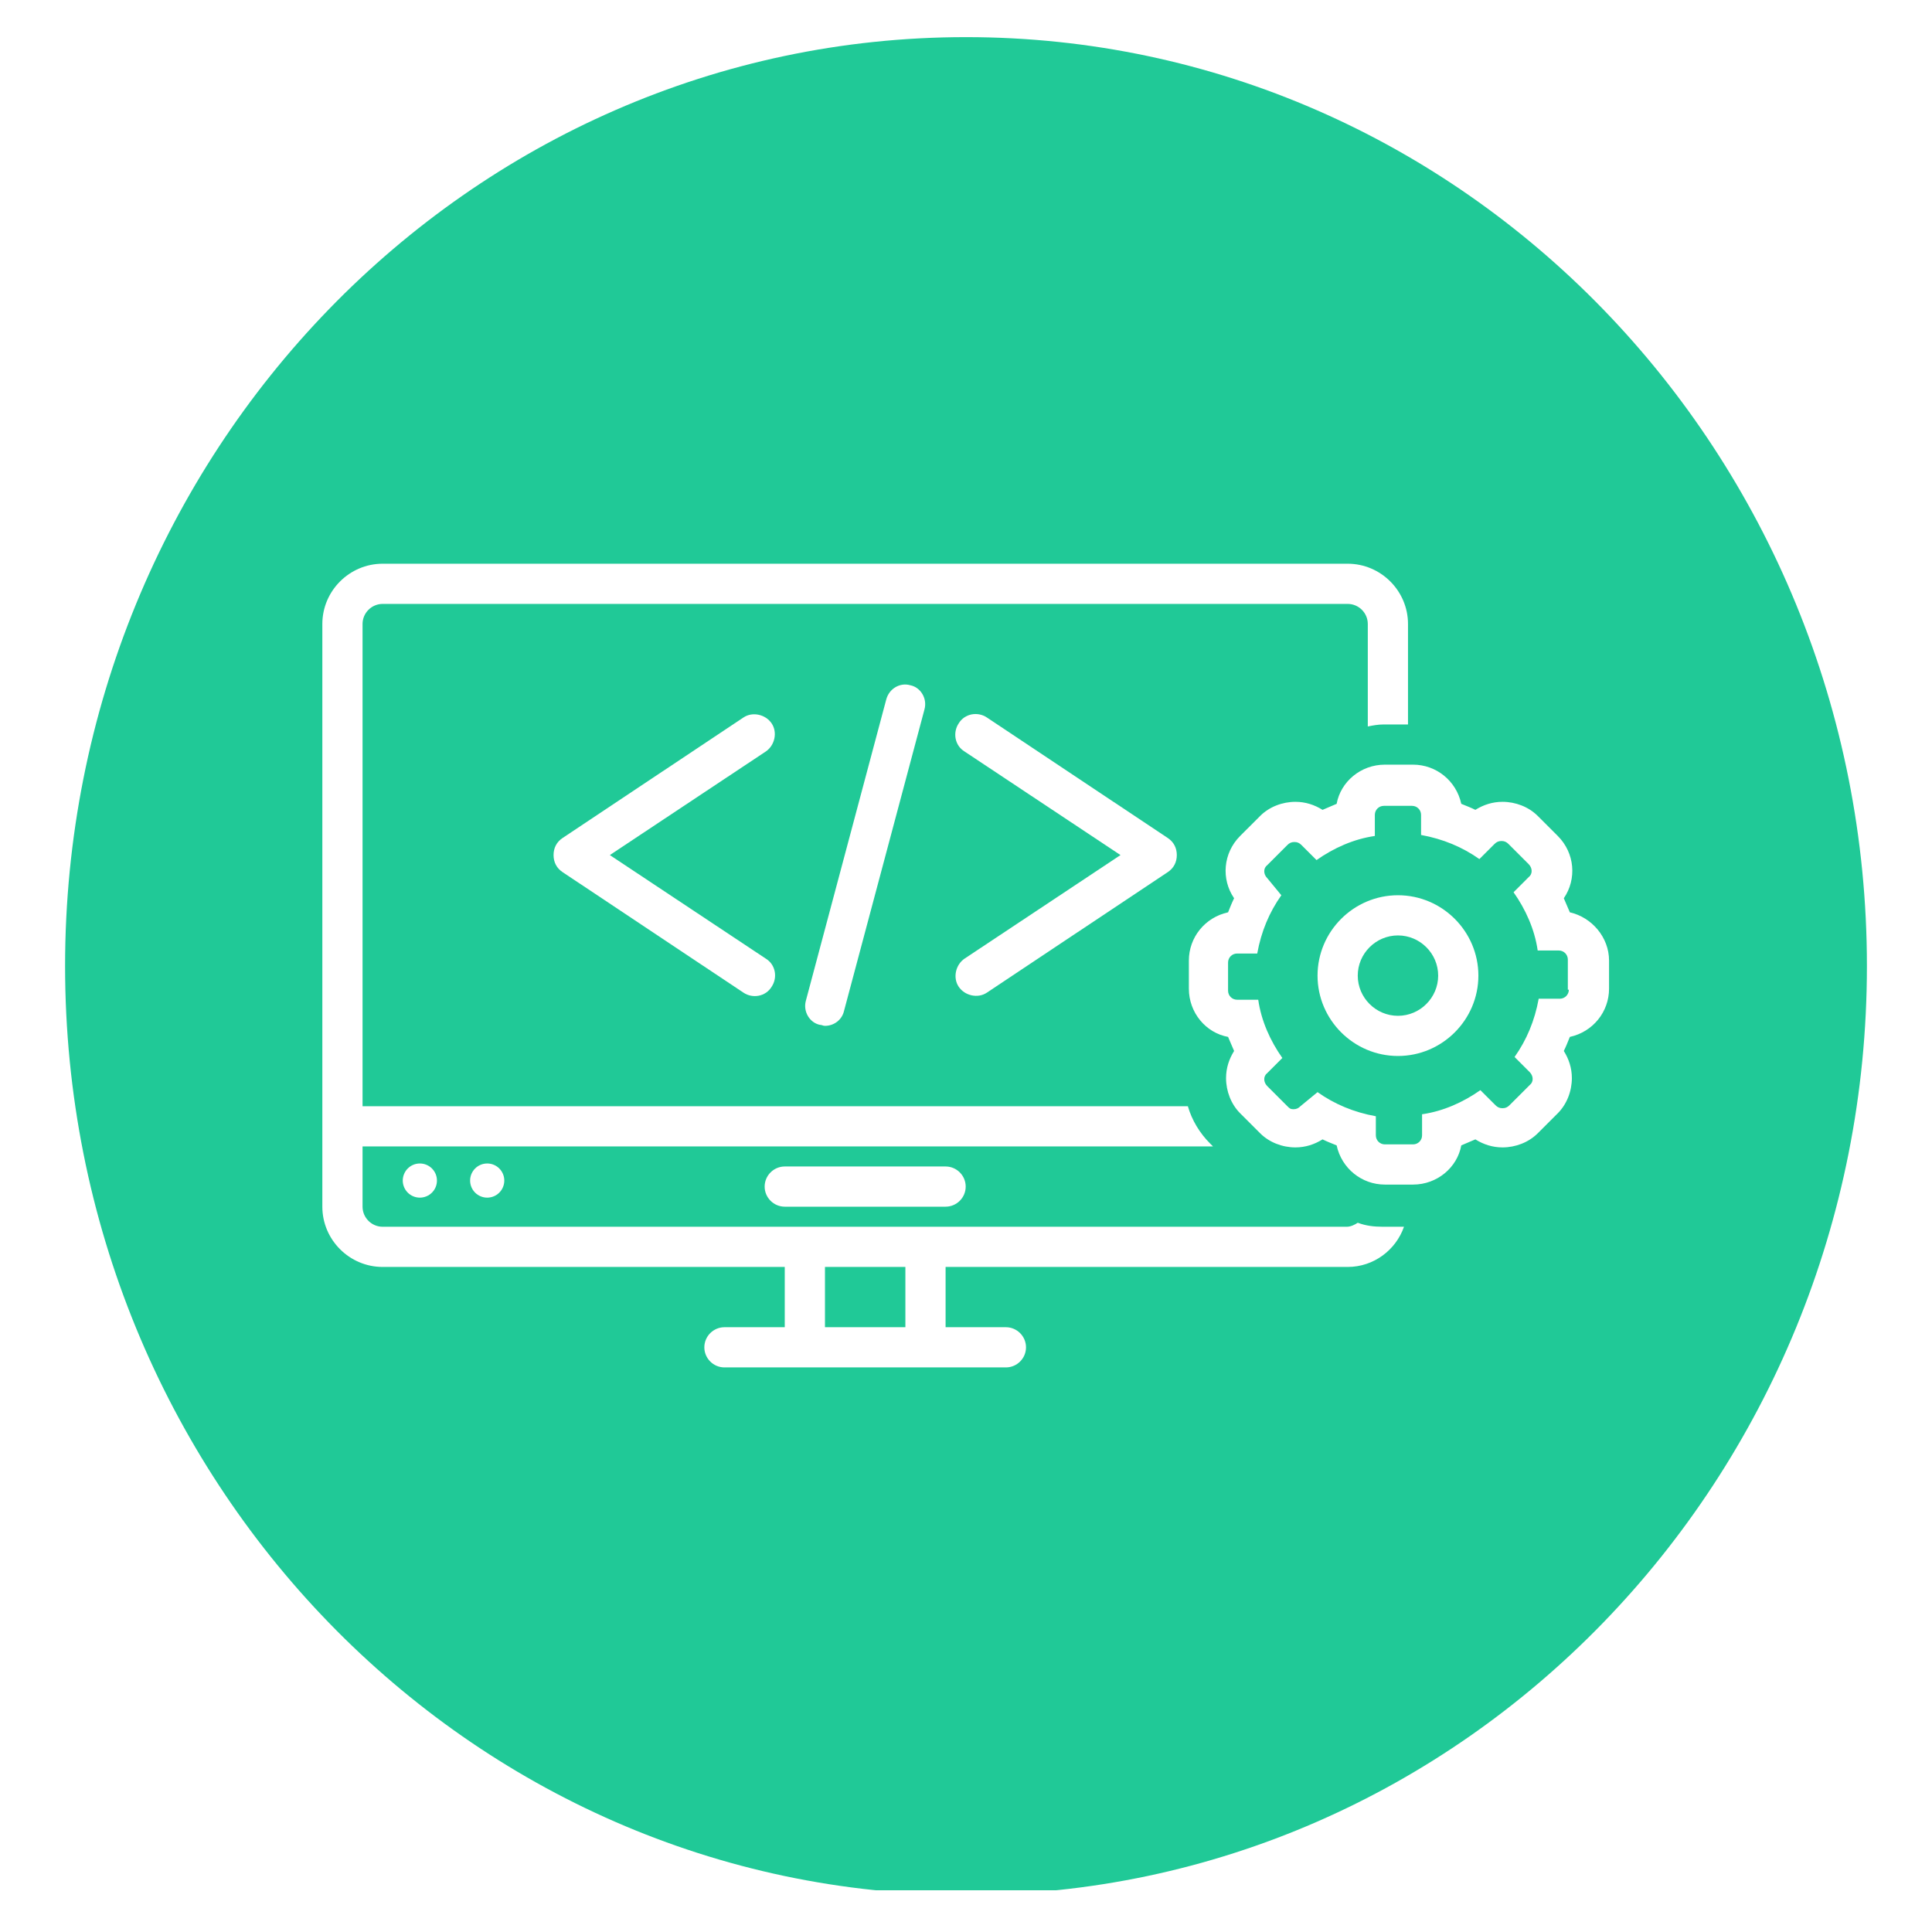
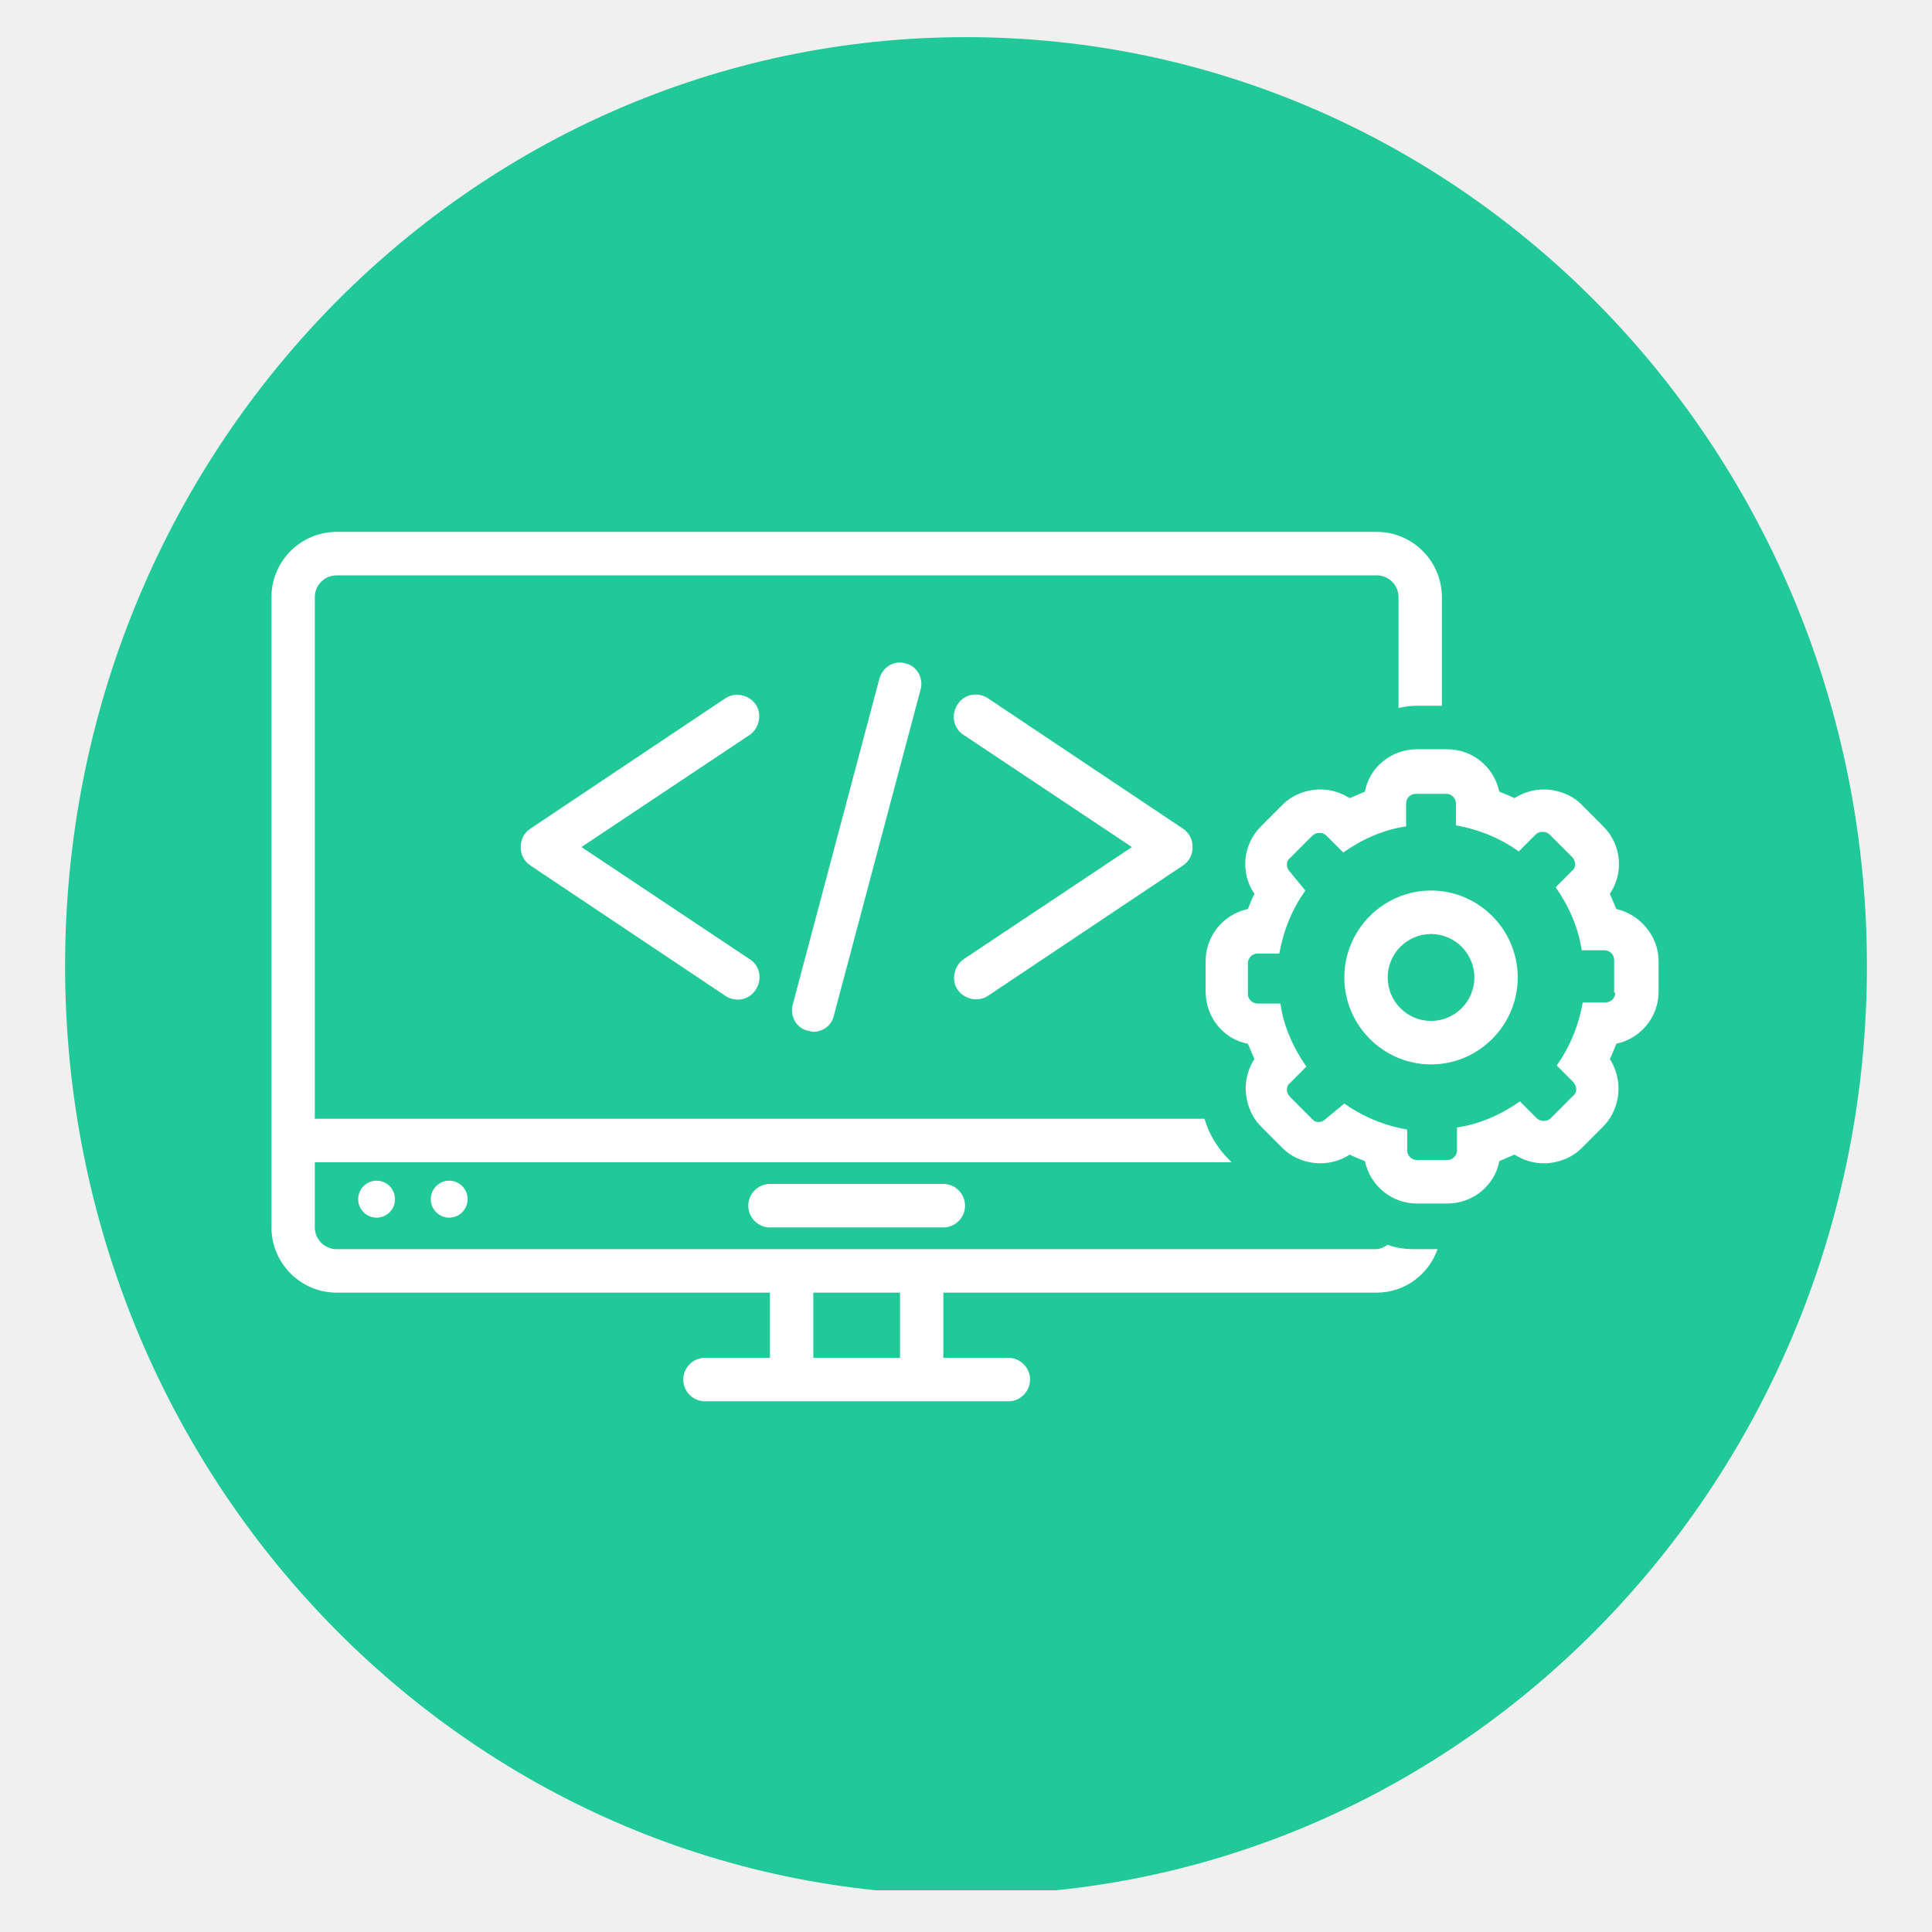
<svg xmlns="http://www.w3.org/2000/svg" width="500" zoomAndPan="magnify" viewBox="0 0 375 375" height="500" preserveAspectRatio="xMidYMid meet" version="1.0">
  <defs>
-     <clipPath id="7725e9285d">
+     <clipPath id="92c286c4e7">
+       <path d="M 62.566 109.418 L 274 109.418 L 274 265.418 L 62.566 265.418 Z M 62.566 109.418 " clip-rule="nonzero" />
+     </clipPath>
+     <clipPath id="0588aeebe2">
+       <path d="M 230 148 L 312.316 148 L 312.316 230 L 230 230 Z M 230 148 " clip-rule="nonzero" />
+     </clipPath>
+     <clipPath id="257fa3ae73">
      <path d="M 12.633 7.207 L 362.734 7.207 L 362.734 367 L 12.633 367 Z M 12.633 7.207 " clip-rule="nonzero" />
    </clipPath>
-     <clipPath id="6312f46d97">
+     <clipPath id="2dfb7ba0b5">
      <path d="M 187.5 7.207 C 90.922 7.207 12.633 87.926 12.633 187.5 C 12.633 287.074 90.922 367.793 187.5 367.793 C 284.078 367.793 362.367 287.074 362.367 187.5 C 362.367 87.926 284.078 7.207 187.5 7.207 " clip-rule="nonzero" />
    </clipPath>
-     <clipPath id="0c9c3a8f1a">
-       <path d="M 62.566 109.418 L 274 109.418 L 274 265.418 L 62.566 265.418 Z M 62.566 109.418 " clip-rule="nonzero" />
+     <clipPath id="27a885a2ce">
+       <path d="M 52.688 103.242 L 280 103.242 L 280 271.992 L 52.688 271.992 Z M 52.688 103.242 " clip-rule="nonzero" />
    </clipPath>
-     <clipPath id="90d7536bc5">
-       <path d="M 230 148 L 312.316 148 L 312.316 230 L 230 230 Z M 230 148 " clip-rule="nonzero" />
+     <clipPath id="eb6ba97646">
+       <path d="M 234 145 L 321.938 145 L 321.938 234 L 234 234 Z M 234 145 " clip-rule="nonzero" />
    </clipPath>
  </defs>
-   <rect x="-37.5" width="450" fill="#ffffff" y="-37.5" height="450" fill-opacity="1" />
-   <rect x="-37.5" width="450" fill="#ffffff" y="-37.5" height="450" fill-opacity="1" />
-   <rect x="-37.5" width="450" fill="#ffffff" y="-37.5" height="450" fill-opacity="1" />
-   <g clip-path="url(#7725e9285d)">
-     <g clip-path="url(#6312f46d97)">
-       <path fill="#20c997" d="M 12.633 7.207 L 362.734 7.207 L 362.734 366.898 L 12.633 366.898 Z M 12.633 7.207 " fill-opacity="1" fill-rule="nonzero" />
-     </g>
-   </g>
  <path fill="#ffffff" d="M 152.32 226.414 C 150.176 226.414 148.418 228.172 148.418 230.316 C 148.418 232.461 150.176 234.215 152.32 234.215 L 183.539 234.215 C 185.688 234.215 187.441 232.461 187.441 230.316 C 187.441 228.172 185.688 226.414 183.539 226.414 Z M 152.32 226.414 " fill-opacity="1" fill-rule="nonzero" />
  <path fill="#ffffff" d="M 97.883 229.145 C 97.883 229.586 97.797 230.008 97.629 230.414 C 97.461 230.82 97.223 231.18 96.91 231.488 C 96.602 231.801 96.242 232.039 95.836 232.207 C 95.43 232.375 95.004 232.461 94.566 232.461 C 94.125 232.461 93.703 232.375 93.297 232.207 C 92.891 232.039 92.531 231.801 92.219 231.488 C 91.91 231.18 91.668 230.82 91.5 230.414 C 91.332 230.008 91.25 229.586 91.25 229.145 C 91.25 228.707 91.332 228.281 91.5 227.875 C 91.668 227.473 91.91 227.113 92.219 226.801 C 92.531 226.492 92.891 226.25 93.297 226.082 C 93.703 225.914 94.125 225.832 94.566 225.832 C 95.004 225.832 95.43 225.914 95.836 226.082 C 96.242 226.25 96.602 226.492 96.91 226.801 C 97.223 227.113 97.461 227.473 97.629 227.875 C 97.797 228.281 97.883 228.707 97.883 229.145 Z M 97.883 229.145 " fill-opacity="1" fill-rule="nonzero" />
  <path fill="#ffffff" d="M 84.809 229.145 C 84.809 229.586 84.727 230.008 84.559 230.414 C 84.391 230.82 84.148 231.18 83.84 231.488 C 83.527 231.801 83.168 232.039 82.762 232.207 C 82.355 232.375 81.934 232.461 81.492 232.461 C 81.055 232.461 80.629 232.375 80.223 232.207 C 79.816 232.039 79.457 231.801 79.148 231.488 C 78.836 231.18 78.598 230.82 78.43 230.414 C 78.262 230.008 78.176 229.586 78.176 229.145 C 78.176 228.707 78.262 228.281 78.43 227.875 C 78.598 227.473 78.836 227.113 79.148 226.801 C 79.457 226.492 79.816 226.25 80.223 226.082 C 80.629 225.914 81.055 225.832 81.492 225.832 C 81.934 225.832 82.355 225.914 82.762 226.082 C 83.168 226.25 83.527 226.492 83.84 226.801 C 84.148 227.113 84.391 227.473 84.559 227.875 C 84.727 228.281 84.809 228.707 84.809 229.145 Z M 84.809 229.145 " fill-opacity="1" fill-rule="nonzero" />
  <path fill="#ffffff" d="M 149.785 140.422 C 148.613 138.668 146.078 138.082 144.32 139.254 L 109.199 162.652 C 108.027 163.434 107.445 164.602 107.445 165.969 C 107.445 167.332 108.027 168.504 109.199 169.281 C 109.199 169.281 144.32 192.68 144.32 192.68 C 146.078 193.852 148.613 193.461 149.785 191.512 C 150.953 189.758 150.566 187.223 148.613 186.051 L 118.371 165.969 L 148.613 145.883 C 150.371 144.711 150.953 142.18 149.785 140.422 Z M 149.785 140.422 " fill-opacity="1" fill-rule="nonzero" />
  <path fill="#ffffff" d="M 186.074 191.512 C 187.246 193.266 189.781 193.852 191.539 192.68 L 226.66 169.281 C 227.832 168.504 228.418 167.332 228.418 165.969 C 228.418 164.602 227.832 163.434 226.66 162.652 L 191.539 139.254 C 189.781 138.082 187.246 138.473 186.074 140.422 C 184.906 142.18 185.297 144.711 187.246 145.883 L 217.488 165.969 L 187.246 186.051 C 185.492 187.223 184.906 189.758 186.074 191.512 Z M 186.074 191.512 " fill-opacity="1" fill-rule="nonzero" />
  <path fill="#ffffff" d="M 172.027 135.742 L 156.418 194.242 C 155.832 196.387 157.199 198.531 159.148 198.922 C 159.539 198.922 159.734 199.117 160.125 199.117 C 161.883 199.117 163.441 197.945 163.832 196.191 L 179.441 137.691 C 180.027 135.547 178.66 133.402 176.711 133.012 C 174.758 132.43 172.613 133.598 172.027 135.742 Z M 172.027 135.742 " fill-opacity="1" fill-rule="nonzero" />
-   <g clip-path="url(#0c9c3a8f1a)">
+   <g clip-path="url(#92c286c4e7)">
    <path fill="#ffffff" d="M 152.32 257.613 L 140.613 257.613 C 138.469 257.613 136.711 259.371 136.711 261.516 C 136.711 263.66 138.469 265.414 140.613 265.414 L 195.246 265.414 C 197.395 265.414 199.148 263.66 199.148 261.516 C 199.148 259.371 197.395 257.613 195.246 257.613 L 183.539 257.613 L 183.539 245.914 L 261.586 245.914 C 266.66 245.914 270.953 242.602 272.512 238.113 L 268.414 238.113 C 266.66 238.113 265.098 237.922 263.539 237.336 C 262.953 237.727 262.172 238.113 261.391 238.113 L 74.273 238.113 C 72.129 238.113 70.371 236.359 70.371 234.215 L 70.371 222.516 L 235.441 222.516 L 234.855 221.93 C 232.902 219.98 231.344 217.445 230.562 214.715 L 70.371 214.715 L 70.371 121.117 C 70.371 118.973 72.129 117.219 74.273 117.219 L 261.586 117.219 C 263.734 117.219 265.488 118.973 265.488 121.117 L 265.488 141.008 C 266.465 140.812 267.441 140.617 268.609 140.617 L 273.293 140.617 L 273.293 121.117 C 273.293 114.684 268.023 109.418 261.586 109.418 L 74.273 109.418 C 67.836 109.418 62.566 114.684 62.566 121.117 L 62.566 234.215 C 62.566 240.648 67.836 245.914 74.273 245.914 L 152.32 245.914 Z M 160.125 245.914 L 175.734 245.914 L 175.734 257.613 L 160.125 257.613 Z M 160.125 245.914 " fill-opacity="1" fill-rule="nonzero" />
  </g>
-   <g clip-path="url(#90d7536bc5)">
+   <g clip-path="url(#0588aeebe2)">
    <path fill="#ffffff" d="M 304.707 177.082 C 304.316 176.105 303.926 175.328 303.535 174.352 C 306.074 170.648 305.684 165.578 302.367 162.262 L 298.465 158.363 C 296.707 156.609 294.172 155.633 291.633 155.633 C 289.684 155.633 287.926 156.219 286.367 157.191 C 285.586 156.801 284.609 156.414 283.633 156.023 C 282.66 151.539 278.758 148.418 274.27 148.418 L 268.805 148.418 C 264.121 148.418 260.219 151.734 259.441 156.023 C 258.465 156.414 257.684 156.801 256.707 157.191 C 255.148 156.219 253.391 155.633 251.441 155.633 C 248.902 155.633 246.367 156.609 244.609 158.363 L 240.707 162.262 C 237.391 165.578 237 170.648 239.539 174.352 C 239.148 175.133 238.758 176.105 238.367 177.082 C 233.879 178.059 230.758 181.957 230.758 186.441 L 230.758 191.902 C 230.758 196.582 234.074 200.48 238.367 201.262 C 238.758 202.234 239.148 203.016 239.539 203.992 C 238.562 205.551 237.977 207.305 237.977 209.258 C 237.977 211.789 238.953 214.324 240.707 216.082 L 244.609 219.98 C 246.367 221.734 248.902 222.711 251.441 222.711 C 253.391 222.711 255.148 222.125 256.707 221.152 C 257.488 221.539 258.465 221.93 259.441 222.32 C 260.414 226.805 264.316 229.926 268.805 229.926 L 274.27 229.926 C 278.953 229.926 282.855 226.609 283.633 222.32 C 284.609 221.93 285.391 221.539 286.367 221.152 C 287.926 222.125 289.684 222.711 291.633 222.711 C 294.172 222.711 296.707 221.734 298.465 219.98 L 302.367 216.082 C 304.121 214.324 305.098 211.789 305.098 209.258 C 305.098 207.305 304.512 205.551 303.535 203.992 C 303.926 203.211 304.316 202.234 304.707 201.262 C 309.195 200.285 312.316 196.387 312.316 191.902 L 312.316 186.441 C 312.316 181.957 309 178.059 304.707 177.082 Z M 304.512 192.098 C 304.512 193.07 303.73 193.852 302.758 193.852 L 298.66 193.852 C 297.879 198.141 296.316 201.848 293.977 205.16 L 296.902 208.086 C 297.684 208.867 297.684 210.035 296.902 210.621 L 293 214.52 C 292.609 214.91 292.219 215.105 291.633 215.105 C 291.051 215.105 290.66 214.91 290.27 214.52 L 287.34 211.598 C 284.023 213.938 280.121 215.691 276.023 216.277 L 276.023 220.371 C 276.023 221.344 275.246 222.125 274.27 222.125 L 268.805 222.125 C 267.828 222.125 267.051 221.344 267.051 220.371 L 267.051 216.664 C 262.758 215.887 259.051 214.324 255.734 211.984 L 252.414 214.715 C 252.027 215.105 251.637 215.301 251.051 215.301 C 250.465 215.301 250.27 215.105 249.879 214.715 L 245.977 210.816 C 245.195 210.035 245.195 208.867 245.977 208.281 L 248.902 205.355 C 246.562 202.043 244.805 198.141 244.223 194.047 L 240.125 194.047 C 239.148 194.047 238.367 193.266 238.367 192.293 L 238.367 186.832 C 238.367 185.855 239.148 185.078 240.125 185.078 L 244.027 185.078 C 244.805 180.785 246.367 177.082 248.707 173.766 L 245.977 170.453 C 245.195 169.672 245.195 168.504 245.977 167.918 L 249.879 164.016 C 250.27 163.629 250.66 163.434 251.246 163.434 C 251.832 163.434 252.219 163.629 252.609 164.016 L 255.539 166.941 C 258.855 164.602 262.758 162.848 266.855 162.262 L 266.855 158.168 C 266.855 157.191 267.637 156.414 268.609 156.414 L 274.074 156.414 C 275.051 156.414 275.828 157.191 275.828 158.168 L 275.828 162.066 C 280.121 162.848 283.828 164.406 287.148 166.746 L 290.074 163.824 C 290.465 163.434 290.855 163.238 291.438 163.238 C 292.023 163.238 292.414 163.434 292.805 163.824 L 296.707 167.723 C 297.488 168.504 297.488 169.672 296.707 170.258 L 293.781 173.184 C 296.121 176.496 297.879 180.398 298.465 184.492 L 302.562 184.492 C 303.535 184.492 304.316 185.273 304.316 186.246 L 304.316 192.098 Z M 304.512 192.098 " fill-opacity="1" fill-rule="nonzero" />
  </g>
  <path fill="#ffffff" d="M 271.344 173.766 C 262.758 173.766 255.734 180.785 255.734 189.367 C 255.734 197.945 262.758 204.965 271.344 204.965 C 279.926 204.965 286.953 197.945 286.953 189.367 C 286.953 180.785 279.926 173.766 271.344 173.766 Z M 271.344 197.168 C 267.051 197.168 263.539 193.656 263.539 189.367 C 263.539 185.078 267.051 181.566 271.344 181.566 C 275.633 181.566 279.148 185.078 279.148 189.367 C 279.148 193.656 275.633 197.168 271.344 197.168 Z M 271.344 197.168 " fill-opacity="1" fill-rule="nonzero" />
+   <g clip-path="url(#257fa3ae73)">
+     <g clip-path="url(#2dfb7ba0b5)">
+       <path fill="#20c997" d="M 12.633 7.207 L 362.734 7.207 L 362.734 366.898 L 12.633 366.898 Z M 12.633 7.207 " fill-opacity="1" fill-rule="nonzero" />
+     </g>
+   </g>
+   <path fill="#ffffff" d="M 149.449 229.805 C 147.137 229.805 145.242 231.703 145.242 234.023 C 145.242 236.344 147.137 238.242 149.449 238.242 L 183.105 238.242 C 185.422 238.242 187.312 236.344 187.312 234.023 C 187.312 231.703 185.422 229.805 183.105 229.805 Z M 149.449 229.805 " fill-opacity="1" fill-rule="nonzero" />
+   <path fill="#ffffff" d="M 90.766 232.758 C 90.766 233.234 90.672 233.691 90.492 234.129 C 90.312 234.57 90.051 234.957 89.719 235.293 C 89.383 235.629 88.996 235.891 88.559 236.07 C 88.117 236.254 87.664 236.344 87.188 236.344 C 86.715 236.344 86.258 236.254 85.82 236.07 C 85.383 235.891 84.996 235.629 84.66 235.293 C 84.324 234.957 84.066 234.57 83.883 234.129 C 83.703 233.691 83.613 233.234 83.613 232.758 C 83.613 232.281 83.703 231.824 83.883 231.387 C 84.066 230.945 84.324 230.559 84.66 230.223 C 84.996 229.887 85.383 229.629 85.82 229.445 C 86.258 229.262 86.715 229.172 87.188 229.172 C 87.664 229.172 88.117 229.262 88.559 229.445 C 88.996 229.629 89.383 229.887 89.719 230.223 C 90.051 230.559 90.312 230.945 90.492 231.387 C 90.672 231.824 90.766 232.281 90.766 232.758 Z M 90.766 232.758 " fill-opacity="1" fill-rule="nonzero" />
+   <path fill="#ffffff" d="M 76.672 232.758 C 76.672 233.234 76.582 233.691 76.398 234.129 C 76.219 234.57 75.961 234.957 75.625 235.293 C 75.289 235.629 74.902 235.891 74.465 236.07 C 74.027 236.254 73.57 236.344 73.094 236.344 C 72.621 236.344 72.164 236.254 71.727 236.07 C 71.289 235.891 70.902 235.629 70.566 235.293 C 70.23 234.957 69.973 234.57 69.793 234.129 C 69.609 233.691 69.52 233.234 69.52 232.758 C 69.52 232.281 69.609 231.824 69.793 231.387 C 69.973 230.945 70.23 230.559 70.566 230.223 C 70.902 229.887 71.289 229.629 71.727 229.445 C 72.164 229.262 72.621 229.172 73.094 229.172 C 73.57 229.172 74.027 229.262 74.465 229.445 C 74.902 229.629 75.289 229.887 75.625 230.223 C 75.961 230.559 76.219 230.945 76.398 231.387 C 76.582 231.824 76.672 232.281 76.672 232.758 Z M 76.672 232.758 " fill-opacity="1" fill-rule="nonzero" />
+   <path fill="#ffffff" d="M 146.715 136.781 C 145.453 134.883 142.719 134.25 140.828 135.516 L 102.965 160.828 C 101.703 161.672 101.07 162.938 101.07 164.414 C 101.07 165.891 101.703 167.156 102.965 168 C 102.965 168 140.828 193.312 140.828 193.312 C 142.719 194.578 145.453 194.156 146.715 192.047 C 147.977 190.148 147.559 187.406 145.453 186.141 L 112.852 164.414 L 145.453 142.688 C 147.348 141.422 147.977 138.68 146.715 136.781 Z M 146.715 136.781 " fill-opacity="1" fill-rule="nonzero" />
+   <path fill="#ffffff" d="M 185.84 192.047 C 187.102 193.945 189.836 194.578 191.73 193.312 L 229.594 168 C 230.855 167.156 231.484 165.891 231.484 164.414 C 231.484 162.938 230.855 161.672 229.594 160.828 L 191.73 135.516 C 189.836 134.25 187.102 134.672 185.84 136.781 C 184.578 138.68 185 141.422 187.102 142.688 L 219.707 164.414 L 187.102 186.141 C 185.211 187.406 184.578 190.148 185.84 192.047 Z M 185.84 192.047 " fill-opacity="1" fill-rule="nonzero" />
+   <path fill="#ffffff" d="M 170.695 131.719 L 153.867 195 C 153.238 197.32 154.711 199.641 156.812 200.062 C 157.234 200.062 157.445 200.273 157.863 200.273 C 159.758 200.273 161.441 199.008 161.859 197.109 L 178.688 133.828 C 179.32 131.508 177.848 129.188 175.742 128.766 C 173.641 128.133 171.328 129.398 170.695 131.719 Z M 170.695 131.719 " fill-opacity="1" fill-rule="nonzero" />
+   <g clip-path="url(#27a885a2ce)">
+     <path fill="#ffffff" d="M 149.449 263.555 L 136.828 263.555 C 134.516 263.555 132.625 265.453 132.625 267.773 C 132.625 270.094 134.516 271.992 136.828 271.992 L 195.727 271.992 C 198.039 271.992 199.934 270.094 199.934 267.773 C 199.934 265.453 198.039 263.555 195.727 263.555 L 183.105 263.555 L 183.105 250.898 L 267.246 250.898 C 272.715 250.898 277.34 247.312 279.023 242.461 L 274.605 242.461 C 272.715 242.461 271.031 242.25 269.348 241.617 C 268.719 242.039 267.875 242.461 267.035 242.461 L 65.312 242.461 C 63 242.461 61.105 240.562 61.105 238.242 L 61.105 225.586 L 239.059 225.586 L 238.426 224.953 C 236.324 222.844 234.641 220.102 233.801 217.148 L 61.105 217.148 L 61.105 115.898 C 61.105 113.578 63 111.68 65.312 111.68 L 267.246 111.68 C 269.559 111.68 271.453 113.578 271.453 115.898 L 271.453 137.414 C 272.504 137.203 273.555 136.992 274.816 136.992 L 279.867 136.992 L 279.867 115.898 C 279.867 108.938 274.188 103.242 267.246 103.242 L 65.312 103.242 C 58.371 103.242 52.691 108.938 52.691 115.898 L 52.691 238.242 C 52.691 245.203 58.371 250.898 65.312 250.898 L 149.449 250.898 Z M 157.863 250.898 L 174.691 250.898 L 174.691 263.555 L 157.863 263.555 Z M 157.863 250.898 " fill-opacity="1" fill-rule="nonzero" />
+   </g>
+   <g clip-path="url(#eb6ba97646)">
+     <path fill="#ffffff" d="M 313.73 176.438 C 313.309 175.383 312.891 174.539 312.469 173.484 C 315.203 169.477 314.781 163.992 311.207 160.406 L 307 156.188 C 305.105 154.289 302.371 153.234 299.637 153.234 C 297.535 153.234 295.641 153.867 293.957 154.922 C 293.117 154.5 292.066 154.078 291.016 153.656 C 289.961 148.805 285.754 145.43 280.918 145.43 L 275.027 145.43 C 269.98 145.43 265.773 149.016 264.93 153.656 C 263.879 154.078 263.039 154.5 261.984 154.922 C 260.305 153.867 258.41 153.234 256.305 153.234 C 253.57 153.234 250.836 154.289 248.945 156.188 L 244.738 160.406 C 241.16 163.992 240.742 169.477 243.477 173.484 C 243.055 174.328 242.633 175.383 242.215 176.438 C 237.375 177.492 234.012 181.711 234.012 186.562 L 234.012 192.469 C 234.012 197.531 237.586 201.75 242.215 202.594 C 242.633 203.648 243.055 204.492 243.477 205.547 C 242.422 207.234 241.793 209.133 241.793 211.242 C 241.793 213.984 242.844 216.727 244.738 218.625 L 248.945 222.844 C 250.836 224.742 253.57 225.797 256.305 225.797 C 258.41 225.797 260.305 225.164 261.984 224.109 C 262.828 224.531 263.879 224.953 264.93 225.375 C 265.984 230.227 270.188 233.602 275.027 233.602 L 280.918 233.602 C 285.965 233.602 290.172 230.016 291.016 225.375 C 292.066 224.953 292.906 224.531 293.957 224.109 C 295.641 225.164 297.535 225.797 299.637 225.797 C 302.371 225.797 305.105 224.742 307 222.844 L 311.207 218.625 C 313.102 216.727 314.152 213.984 314.152 211.242 C 314.152 209.133 313.52 207.234 312.469 205.547 C 312.891 204.703 313.309 203.648 313.73 202.594 C 318.57 201.539 321.934 197.32 321.934 192.469 L 321.934 186.562 C 321.934 181.711 318.359 177.492 313.73 176.438 Z M 313.52 192.68 C 313.52 193.734 312.68 194.578 311.629 194.578 L 307.211 194.578 C 306.367 199.219 304.688 203.227 302.16 206.812 L 305.316 209.977 C 306.16 210.82 306.16 212.086 305.316 212.719 L 301.109 216.938 C 300.691 217.359 300.27 217.57 299.637 217.57 C 299.008 217.57 298.586 217.359 298.164 216.938 L 295.012 213.773 C 291.434 216.305 287.227 218.203 282.809 218.836 L 282.809 223.266 C 282.809 224.32 281.969 225.164 280.918 225.164 L 275.027 225.164 C 273.977 225.164 273.133 224.32 273.133 223.266 L 273.133 219.258 C 268.508 218.414 264.512 216.727 260.934 214.195 L 257.359 217.148 C 256.938 217.57 256.516 217.781 255.887 217.781 C 255.254 217.781 255.043 217.57 254.625 217.148 L 250.418 212.93 C 249.574 212.086 249.574 210.82 250.418 210.188 L 253.57 207.023 C 251.047 203.438 249.156 199.219 248.523 194.789 L 244.105 194.789 C 243.055 194.789 242.215 193.945 242.215 192.891 L 242.215 186.984 C 242.215 185.93 243.055 185.086 244.105 185.086 L 248.312 185.086 C 249.156 180.445 250.836 176.438 253.363 172.852 L 250.418 169.266 C 249.574 168.422 249.574 167.156 250.418 166.523 L 254.625 162.305 C 255.043 161.883 255.465 161.672 256.098 161.672 C 256.727 161.672 257.148 161.883 257.57 162.305 L 260.723 165.469 C 264.301 162.938 268.508 161.039 272.926 160.406 L 272.926 155.977 C 272.926 154.922 273.766 154.078 274.816 154.078 L 280.707 154.078 C 281.758 154.078 282.602 154.922 282.602 155.977 L 282.602 160.195 C 287.227 161.039 291.223 162.727 294.801 165.258 L 297.957 162.094 C 298.375 161.672 298.797 161.461 299.426 161.461 C 300.059 161.461 300.48 161.672 300.898 162.094 L 305.105 166.312 C 305.949 167.156 305.949 168.422 305.105 169.055 L 301.953 172.219 C 304.477 175.805 306.367 180.023 307 184.453 L 311.418 184.453 C 312.469 184.453 313.309 185.297 313.309 186.352 L 313.309 192.68 Z M 313.52 192.68 " fill-opacity="1" fill-rule="nonzero" />
+   </g>
+   <path fill="#ffffff" d="M 277.762 172.852 C 268.508 172.852 260.934 180.445 260.934 189.727 C 260.934 199.008 268.508 206.602 277.762 206.602 C 287.016 206.602 294.59 199.008 294.59 189.727 C 294.59 180.445 287.016 172.852 277.762 172.852 Z M 277.762 198.164 C 273.133 198.164 269.348 194.367 269.348 189.727 C 269.348 185.086 273.133 181.289 277.762 181.289 C 282.391 181.289 286.176 185.086 286.176 189.727 C 286.176 194.367 282.391 198.164 277.762 198.164 Z M 277.762 198.164 " fill-opacity="1" fill-rule="nonzero" />
</svg>
